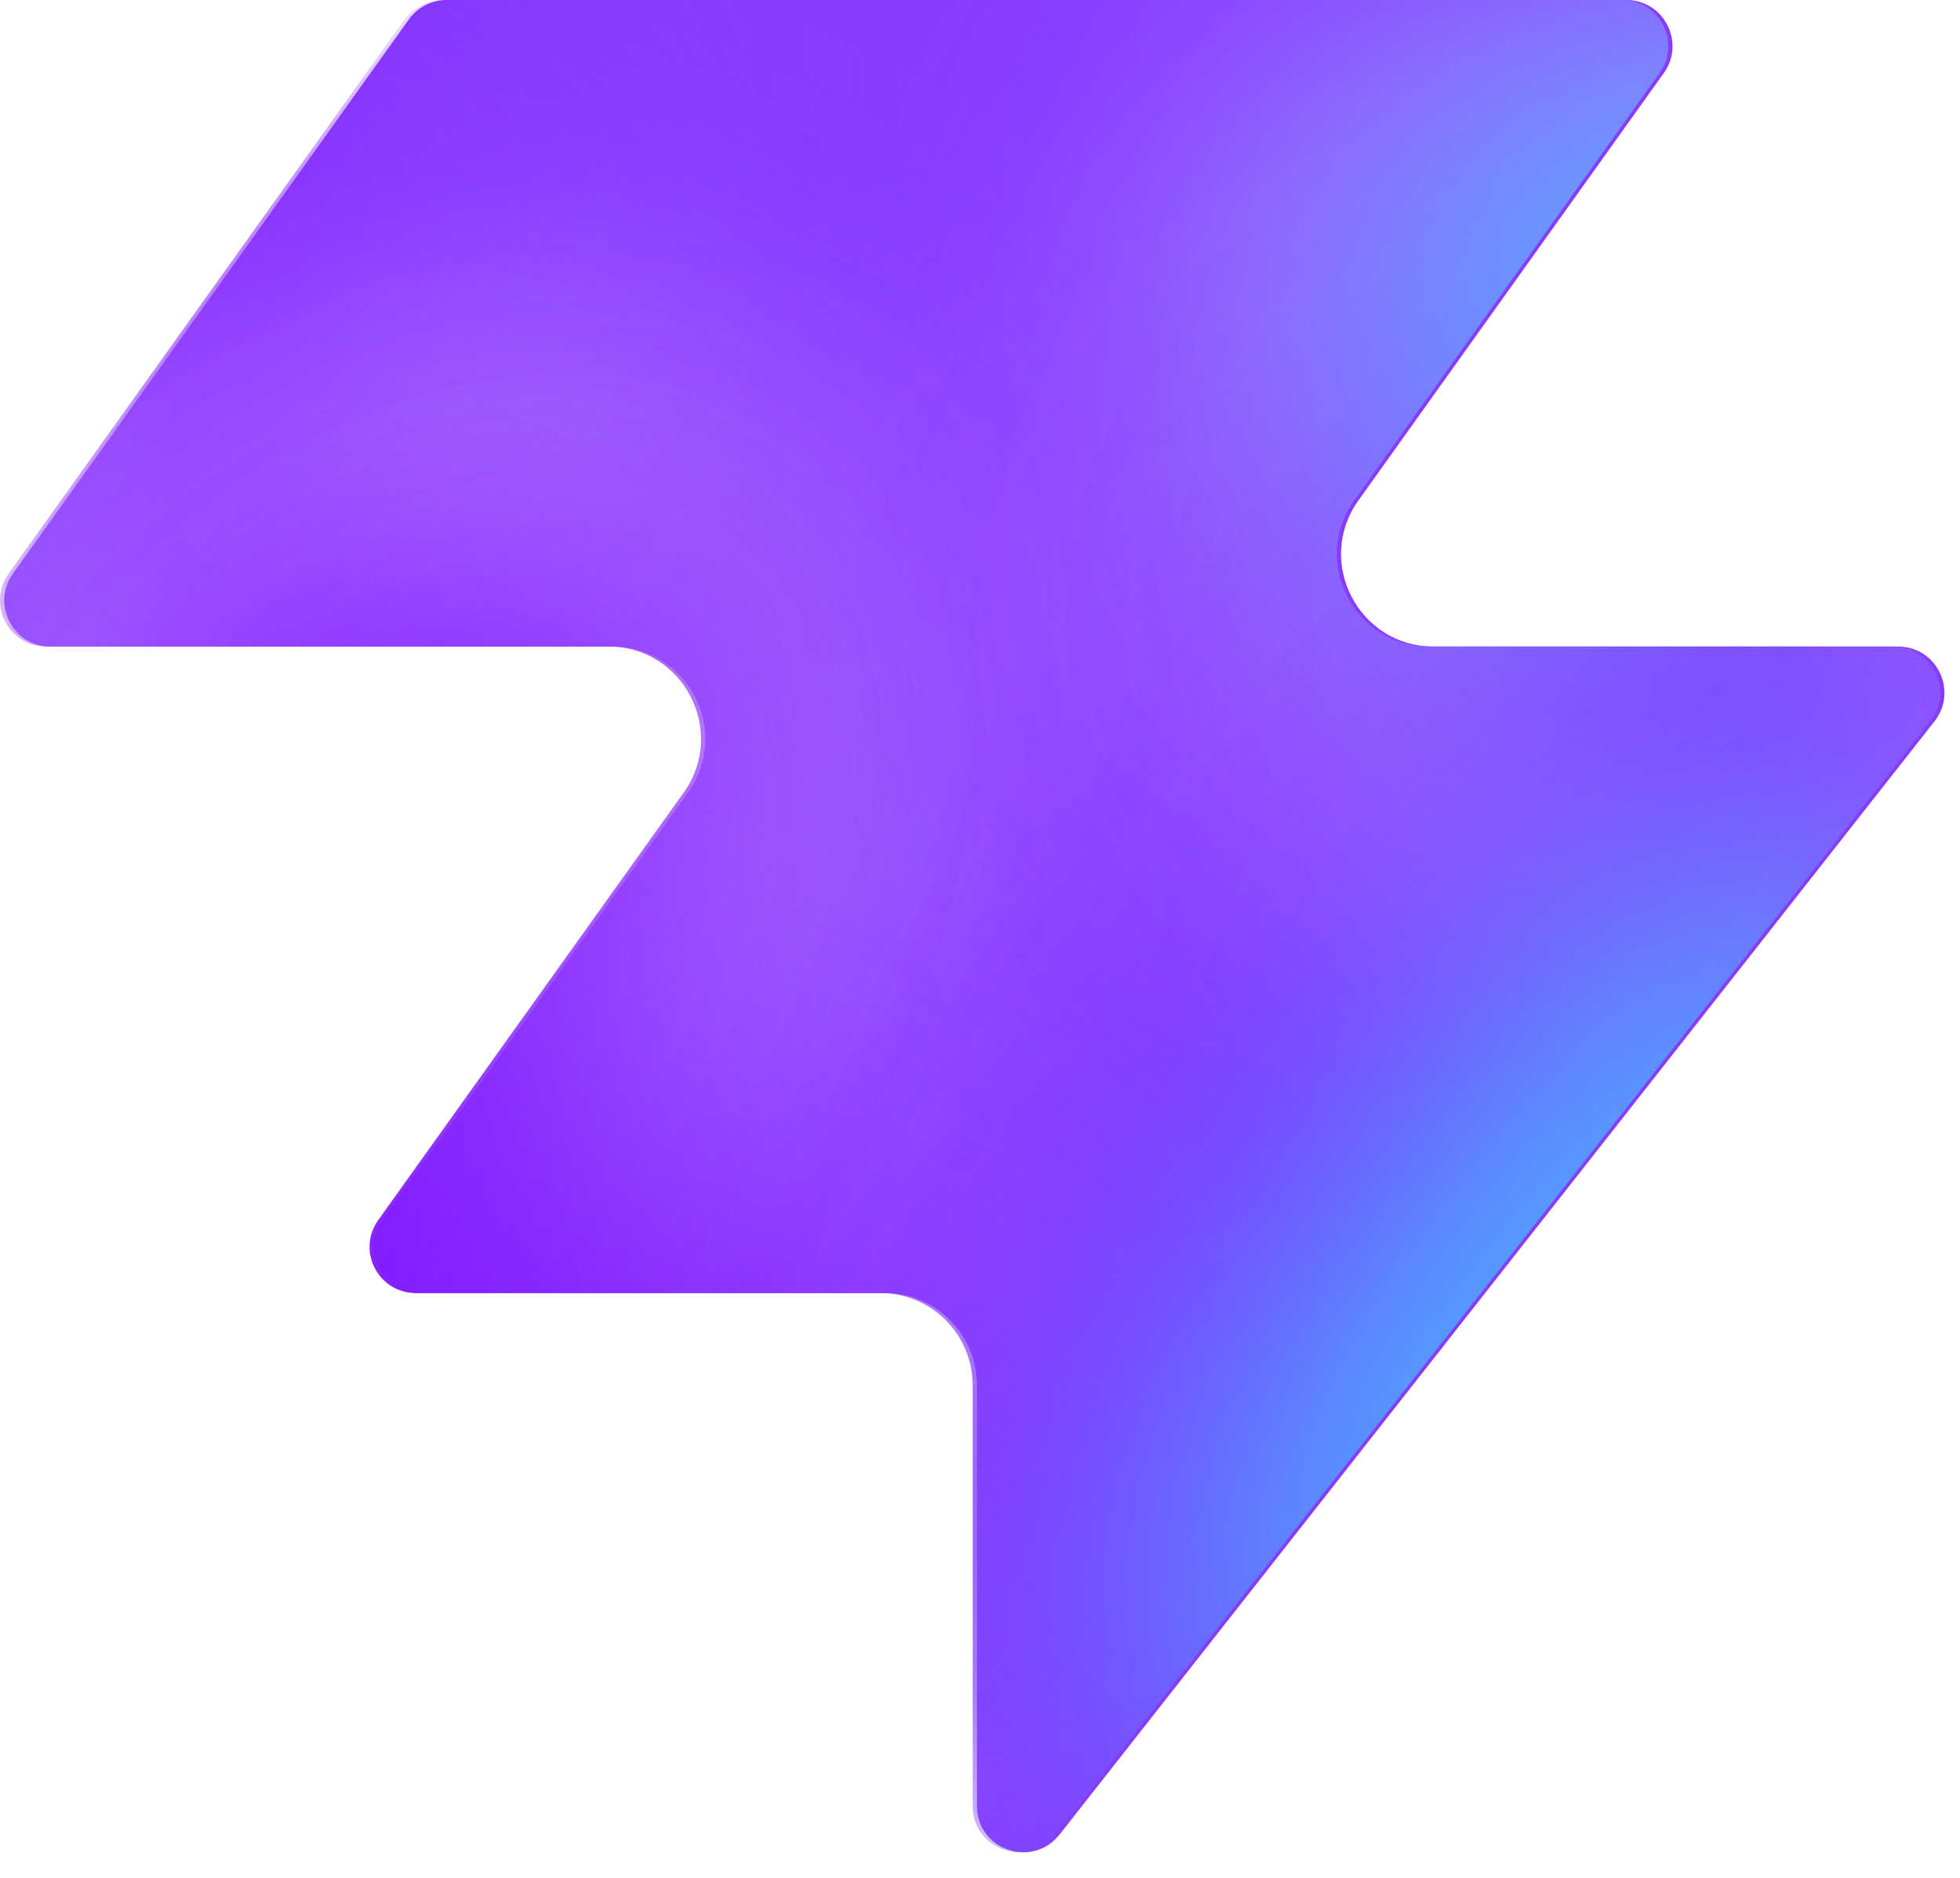
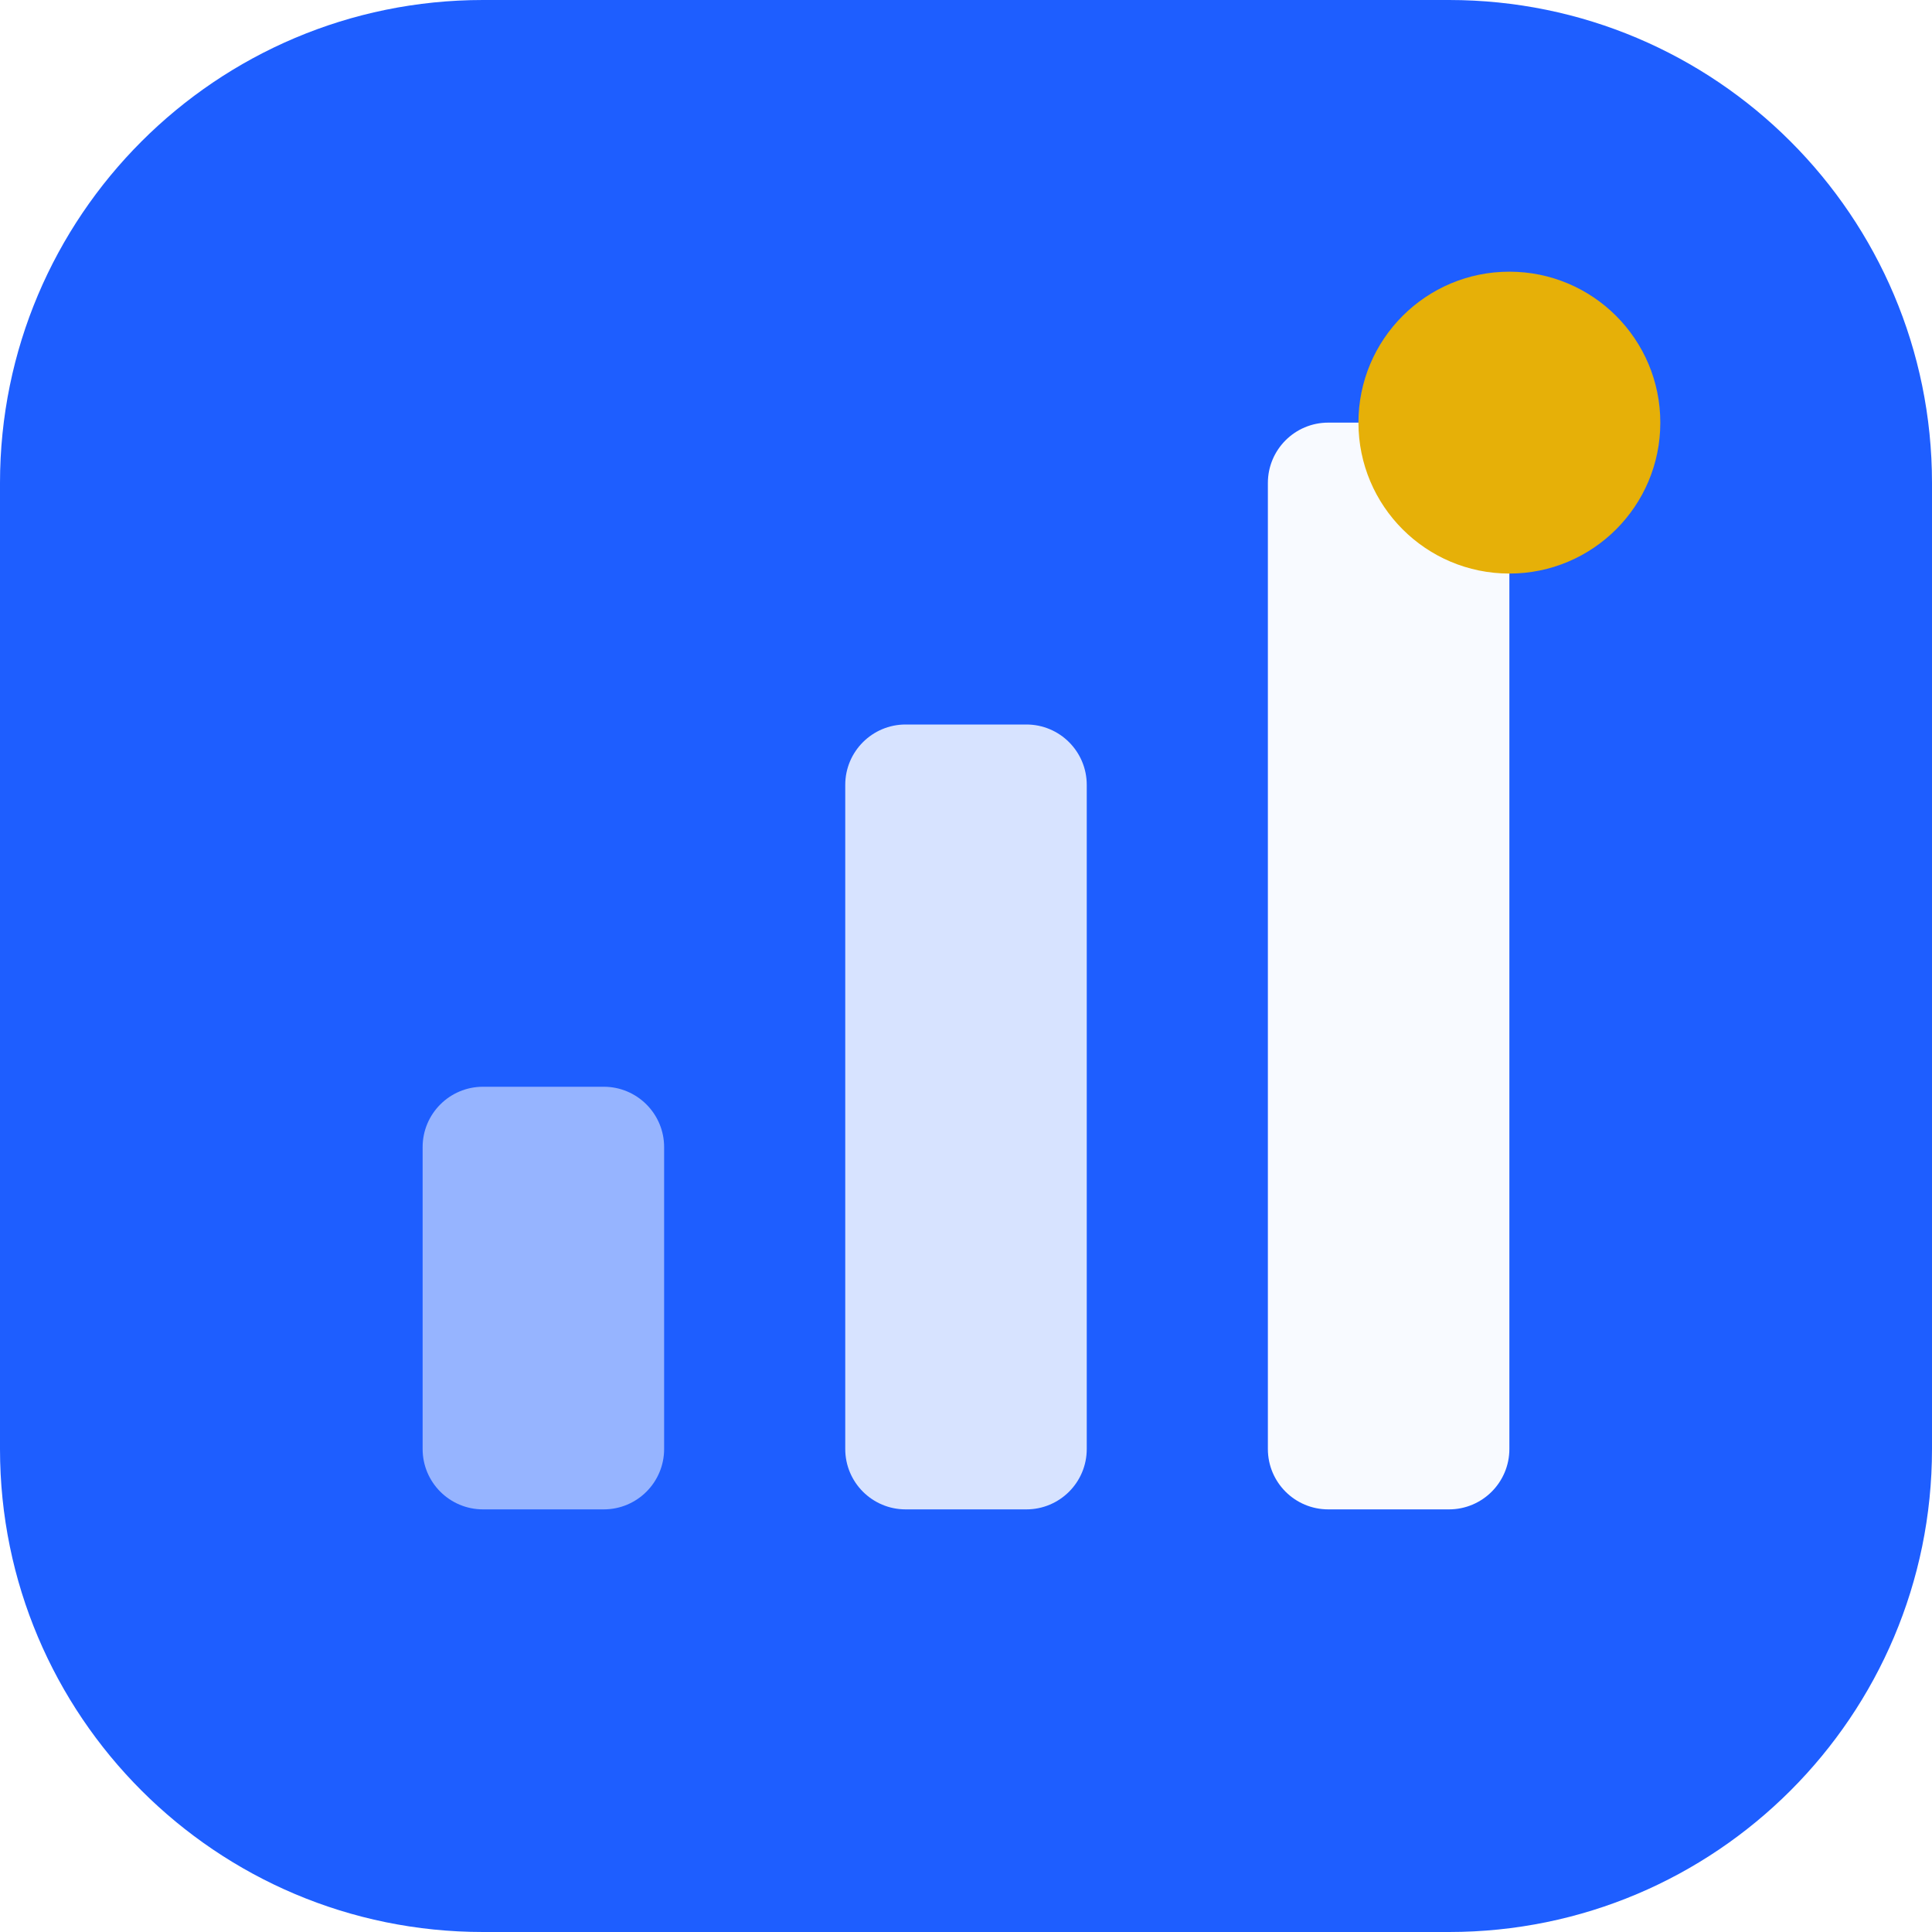
- <svg xmlns="http://www.w3.org/2000/svg" width="48" height="46" fill="none" viewBox="0 0 48 46">
-   <path fill="#863bff" d="M25.946 44.938c-.664.845-2.021.375-2.021-.698V33.937a2.26 2.26 0 0 0-2.262-2.262H10.287c-.92 0-1.456-1.04-.92-1.788l7.48-10.471c1.07-1.497 0-3.578-1.842-3.578H1.237c-.92 0-1.456-1.04-.92-1.788L10.013.474c.214-.297.556-.474.92-.474h28.894c.92 0 1.456 1.04.92 1.788l-7.48 10.471c-1.07 1.498 0 3.579 1.842 3.579h11.377c.943 0 1.473 1.088.89 1.83L25.947 44.94z" style="fill:#863bff;fill:color(display-p3 .525 .23 1);fill-opacity:1" />
-   <mask id="a" width="48" height="46" x="0" y="0" maskUnits="userSpaceOnUse" style="mask-type:alpha">
-     <path fill="#000" d="M25.842 44.938c-.664.844-2.021.375-2.021-.698V33.937a2.26 2.26 0 0 0-2.262-2.262H10.183c-.92 0-1.456-1.04-.92-1.788l7.48-10.471c1.07-1.498 0-3.579-1.842-3.579H1.133c-.92 0-1.456-1.04-.92-1.787L9.91.473c.214-.297.556-.474.92-.474h28.894c.92 0 1.456 1.04.92 1.788l-7.48 10.471c-1.07 1.498 0 3.578 1.842 3.578h11.377c.943 0 1.473 1.088.89 1.832L25.843 44.94z" style="fill:#000;fill-opacity:1" />
-   </mask>
-   <g mask="url(#a)">
-     <g filter="url(#b)">
-       <ellipse cx="5.508" cy="14.704" fill="#ede6ff" rx="5.508" ry="14.704" style="fill:#ede6ff;fill:color(display-p3 .927 .903 1);fill-opacity:1" transform="matrix(.00324 1 1 -.00324 -4.47 31.516)" />
-     </g>
-     <g filter="url(#c)">
-       <ellipse cx="10.399" cy="29.851" fill="#ede6ff" rx="10.399" ry="29.851" style="fill:#ede6ff;fill:color(display-p3 .927 .903 1);fill-opacity:1" transform="matrix(.00324 1 1 -.00324 -39.328 7.883)" />
-     </g>
-     <g filter="url(#d)">
-       <ellipse cx="5.508" cy="30.487" fill="#7e14ff" rx="5.508" ry="30.487" style="fill:#7e14ff;fill:color(display-p3 .492 .077 1);fill-opacity:1" transform="rotate(89.814 -25.913 -14.639)scale(1 -1)" />
-     </g>
-     <g filter="url(#e)">
-       <ellipse cx="5.508" cy="30.599" fill="#7e14ff" rx="5.508" ry="30.599" style="fill:#7e14ff;fill:color(display-p3 .492 .077 1);fill-opacity:1" transform="rotate(89.814 -32.644 -3.334)scale(1 -1)" />
-     </g>
-     <g filter="url(#f)">
-       <ellipse cx="5.508" cy="30.599" fill="#7e14ff" rx="5.508" ry="30.599" style="fill:#7e14ff;fill:color(display-p3 .492 .077 1);fill-opacity:1" transform="matrix(.00324 1 1 -.00324 -34.34 30.47)" />
-     </g>
-     <g filter="url(#g)">
-       <ellipse cx="14.072" cy="22.078" fill="#ede6ff" rx="14.072" ry="22.078" style="fill:#ede6ff;fill:color(display-p3 .927 .903 1);fill-opacity:1" transform="rotate(93.35 24.506 48.493)scale(-1 1)" />
-     </g>
-     <g filter="url(#h)">
-       <ellipse cx="3.47" cy="21.501" fill="#7e14ff" rx="3.47" ry="21.501" style="fill:#7e14ff;fill:color(display-p3 .492 .077 1);fill-opacity:1" transform="rotate(89.009 28.708 47.59)scale(-1 1)" />
-     </g>
-     <g filter="url(#i)">
-       <ellipse cx="3.47" cy="21.501" fill="#7e14ff" rx="3.47" ry="21.501" style="fill:#7e14ff;fill:color(display-p3 .492 .077 1);fill-opacity:1" transform="rotate(89.009 28.708 47.59)scale(-1 1)" />
-     </g>
-     <g filter="url(#j)">
-       <ellipse cx=".387" cy="8.972" fill="#7e14ff" rx="4.407" ry="29.108" style="fill:#7e14ff;fill:color(display-p3 .492 .077 1);fill-opacity:1" transform="rotate(39.51 .387 8.972)" />
-     </g>
-     <g filter="url(#k)">
-       <ellipse cx="47.523" cy="-6.092" fill="#7e14ff" rx="4.407" ry="29.108" style="fill:#7e14ff;fill:color(display-p3 .492 .077 1);fill-opacity:1" transform="rotate(37.892 47.523 -6.092)" />
-     </g>
-     <g filter="url(#l)">
-       <ellipse cx="41.412" cy="6.333" fill="#47bfff" rx="5.971" ry="9.665" style="fill:#47bfff;fill:color(display-p3 .28 .748 1);fill-opacity:1" transform="rotate(37.892 41.412 6.333)" />
-     </g>
-     <g filter="url(#m)">
-       <ellipse cx="-1.879" cy="38.332" fill="#7e14ff" rx="4.407" ry="29.108" style="fill:#7e14ff;fill:color(display-p3 .492 .077 1);fill-opacity:1" transform="rotate(37.892 -1.88 38.332)" />
-     </g>
-     <g filter="url(#n)">
-       <ellipse cx="-1.879" cy="38.332" fill="#7e14ff" rx="4.407" ry="29.108" style="fill:#7e14ff;fill:color(display-p3 .492 .077 1);fill-opacity:1" transform="rotate(37.892 -1.88 38.332)" />
-     </g>
-     <g filter="url(#o)">
-       <ellipse cx="35.651" cy="29.907" fill="#7e14ff" rx="4.407" ry="29.108" style="fill:#7e14ff;fill:color(display-p3 .492 .077 1);fill-opacity:1" transform="rotate(37.892 35.651 29.907)" />
-     </g>
-     <g filter="url(#p)">
-       <ellipse cx="38.418" cy="32.4" fill="#47bfff" rx="5.971" ry="15.297" style="fill:#47bfff;fill:color(display-p3 .28 .748 1);fill-opacity:1" transform="rotate(37.892 38.418 32.4)" />
-     </g>
-   </g>
-   <defs>
-     <filter id="b" width="60.045" height="41.654" x="-19.77" y="16.149" color-interpolation-filters="sRGB" filterUnits="userSpaceOnUse">
-       <feFlood flood-opacity="0" result="BackgroundImageFix" />
-       <feBlend in="SourceGraphic" in2="BackgroundImageFix" result="shape" />
-       <feGaussianBlur result="effect1_foregroundBlur_2002_17158" stdDeviation="7.659" />
-     </filter>
-     <filter id="c" width="90.34" height="51.437" x="-54.613" y="-7.533" color-interpolation-filters="sRGB" filterUnits="userSpaceOnUse">
-       <feFlood flood-opacity="0" result="BackgroundImageFix" />
-       <feBlend in="SourceGraphic" in2="BackgroundImageFix" result="shape" />
-       <feGaussianBlur result="effect1_foregroundBlur_2002_17158" stdDeviation="7.659" />
-     </filter>
-     <filter id="d" width="79.355" height="29.4" x="-49.64" y="2.03" color-interpolation-filters="sRGB" filterUnits="userSpaceOnUse">
-       <feFlood flood-opacity="0" result="BackgroundImageFix" />
-       <feBlend in="SourceGraphic" in2="BackgroundImageFix" result="shape" />
-       <feGaussianBlur result="effect1_foregroundBlur_2002_17158" stdDeviation="4.596" />
-     </filter>
-     <filter id="e" width="79.579" height="29.4" x="-45.045" y="20.029" color-interpolation-filters="sRGB" filterUnits="userSpaceOnUse">
-       <feFlood flood-opacity="0" result="BackgroundImageFix" />
-       <feBlend in="SourceGraphic" in2="BackgroundImageFix" result="shape" />
-       <feGaussianBlur result="effect1_foregroundBlur_2002_17158" stdDeviation="4.596" />
-     </filter>
-     <filter id="f" width="79.579" height="29.4" x="-43.513" y="21.178" color-interpolation-filters="sRGB" filterUnits="userSpaceOnUse">
-       <feFlood flood-opacity="0" result="BackgroundImageFix" />
-       <feBlend in="SourceGraphic" in2="BackgroundImageFix" result="shape" />
-       <feGaussianBlur result="effect1_foregroundBlur_2002_17158" stdDeviation="4.596" />
-     </filter>
-     <filter id="g" width="74.749" height="58.852" x="15.756" y="-17.901" color-interpolation-filters="sRGB" filterUnits="userSpaceOnUse">
-       <feFlood flood-opacity="0" result="BackgroundImageFix" />
-       <feBlend in="SourceGraphic" in2="BackgroundImageFix" result="shape" />
-       <feGaussianBlur result="effect1_foregroundBlur_2002_17158" stdDeviation="7.659" />
-     </filter>
-     <filter id="h" width="61.377" height="25.362" x="23.548" y="2.284" color-interpolation-filters="sRGB" filterUnits="userSpaceOnUse">
-       <feFlood flood-opacity="0" result="BackgroundImageFix" />
-       <feBlend in="SourceGraphic" in2="BackgroundImageFix" result="shape" />
-       <feGaussianBlur result="effect1_foregroundBlur_2002_17158" stdDeviation="4.596" />
-     </filter>
-     <filter id="i" width="61.377" height="25.362" x="23.548" y="2.284" color-interpolation-filters="sRGB" filterUnits="userSpaceOnUse">
-       <feFlood flood-opacity="0" result="BackgroundImageFix" />
-       <feBlend in="SourceGraphic" in2="BackgroundImageFix" result="shape" />
-       <feGaussianBlur result="effect1_foregroundBlur_2002_17158" stdDeviation="4.596" />
-     </filter>
-     <filter id="j" width="56.045" height="63.649" x="-27.636" y="-22.853" color-interpolation-filters="sRGB" filterUnits="userSpaceOnUse">
-       <feFlood flood-opacity="0" result="BackgroundImageFix" />
-       <feBlend in="SourceGraphic" in2="BackgroundImageFix" result="shape" />
-       <feGaussianBlur result="effect1_foregroundBlur_2002_17158" stdDeviation="4.596" />
-     </filter>
-     <filter id="k" width="54.814" height="64.646" x="20.116" y="-38.415" color-interpolation-filters="sRGB" filterUnits="userSpaceOnUse">
-       <feFlood flood-opacity="0" result="BackgroundImageFix" />
-       <feBlend in="SourceGraphic" in2="BackgroundImageFix" result="shape" />
-       <feGaussianBlur result="effect1_foregroundBlur_2002_17158" stdDeviation="4.596" />
-     </filter>
-     <filter id="l" width="33.541" height="35.313" x="24.641" y="-11.323" color-interpolation-filters="sRGB" filterUnits="userSpaceOnUse">
-       <feFlood flood-opacity="0" result="BackgroundImageFix" />
-       <feBlend in="SourceGraphic" in2="BackgroundImageFix" result="shape" />
-       <feGaussianBlur result="effect1_foregroundBlur_2002_17158" stdDeviation="4.596" />
-     </filter>
-     <filter id="m" width="54.814" height="64.646" x="-29.286" y="6.009" color-interpolation-filters="sRGB" filterUnits="userSpaceOnUse">
-       <feFlood flood-opacity="0" result="BackgroundImageFix" />
-       <feBlend in="SourceGraphic" in2="BackgroundImageFix" result="shape" />
-       <feGaussianBlur result="effect1_foregroundBlur_2002_17158" stdDeviation="4.596" />
-     </filter>
-     <filter id="n" width="54.814" height="64.646" x="-29.286" y="6.009" color-interpolation-filters="sRGB" filterUnits="userSpaceOnUse">
-       <feFlood flood-opacity="0" result="BackgroundImageFix" />
-       <feBlend in="SourceGraphic" in2="BackgroundImageFix" result="shape" />
-       <feGaussianBlur result="effect1_foregroundBlur_2002_17158" stdDeviation="4.596" />
-     </filter>
-     <filter id="o" width="54.814" height="64.646" x="8.244" y="-2.416" color-interpolation-filters="sRGB" filterUnits="userSpaceOnUse">
-       <feFlood flood-opacity="0" result="BackgroundImageFix" />
-       <feBlend in="SourceGraphic" in2="BackgroundImageFix" result="shape" />
-       <feGaussianBlur result="effect1_foregroundBlur_2002_17158" stdDeviation="4.596" />
-     </filter>
-     <filter id="p" width="39.409" height="43.623" x="18.713" y="10.588" color-interpolation-filters="sRGB" filterUnits="userSpaceOnUse">
-       <feFlood flood-opacity="0" result="BackgroundImageFix" />
-       <feBlend in="SourceGraphic" in2="BackgroundImageFix" result="shape" />
-       <feGaussianBlur result="effect1_foregroundBlur_2002_17158" stdDeviation="4.596" />
-     </filter>
-   </defs>
+ <svg xmlns="http://www.w3.org/2000/svg" viewBox="0 0 32 32" fill="none">
+   <rect width="32" height="32" rx="8" fill="#1E5EFF" />
+   <rect x="7" y="18" width="4" height="7" rx="1" fill="#F8FAFF" fill-opacity="0.55" />
+   <rect x="14" y="12" width="4" height="13" rx="1" fill="#F8FAFF" fill-opacity="0.85" />
+   <rect x="21" y="7" width="4" height="18" rx="1" fill="#F8FAFF" />
+   <circle cx="25" cy="7" r="2.5" fill="#E6B008" />
</svg>
